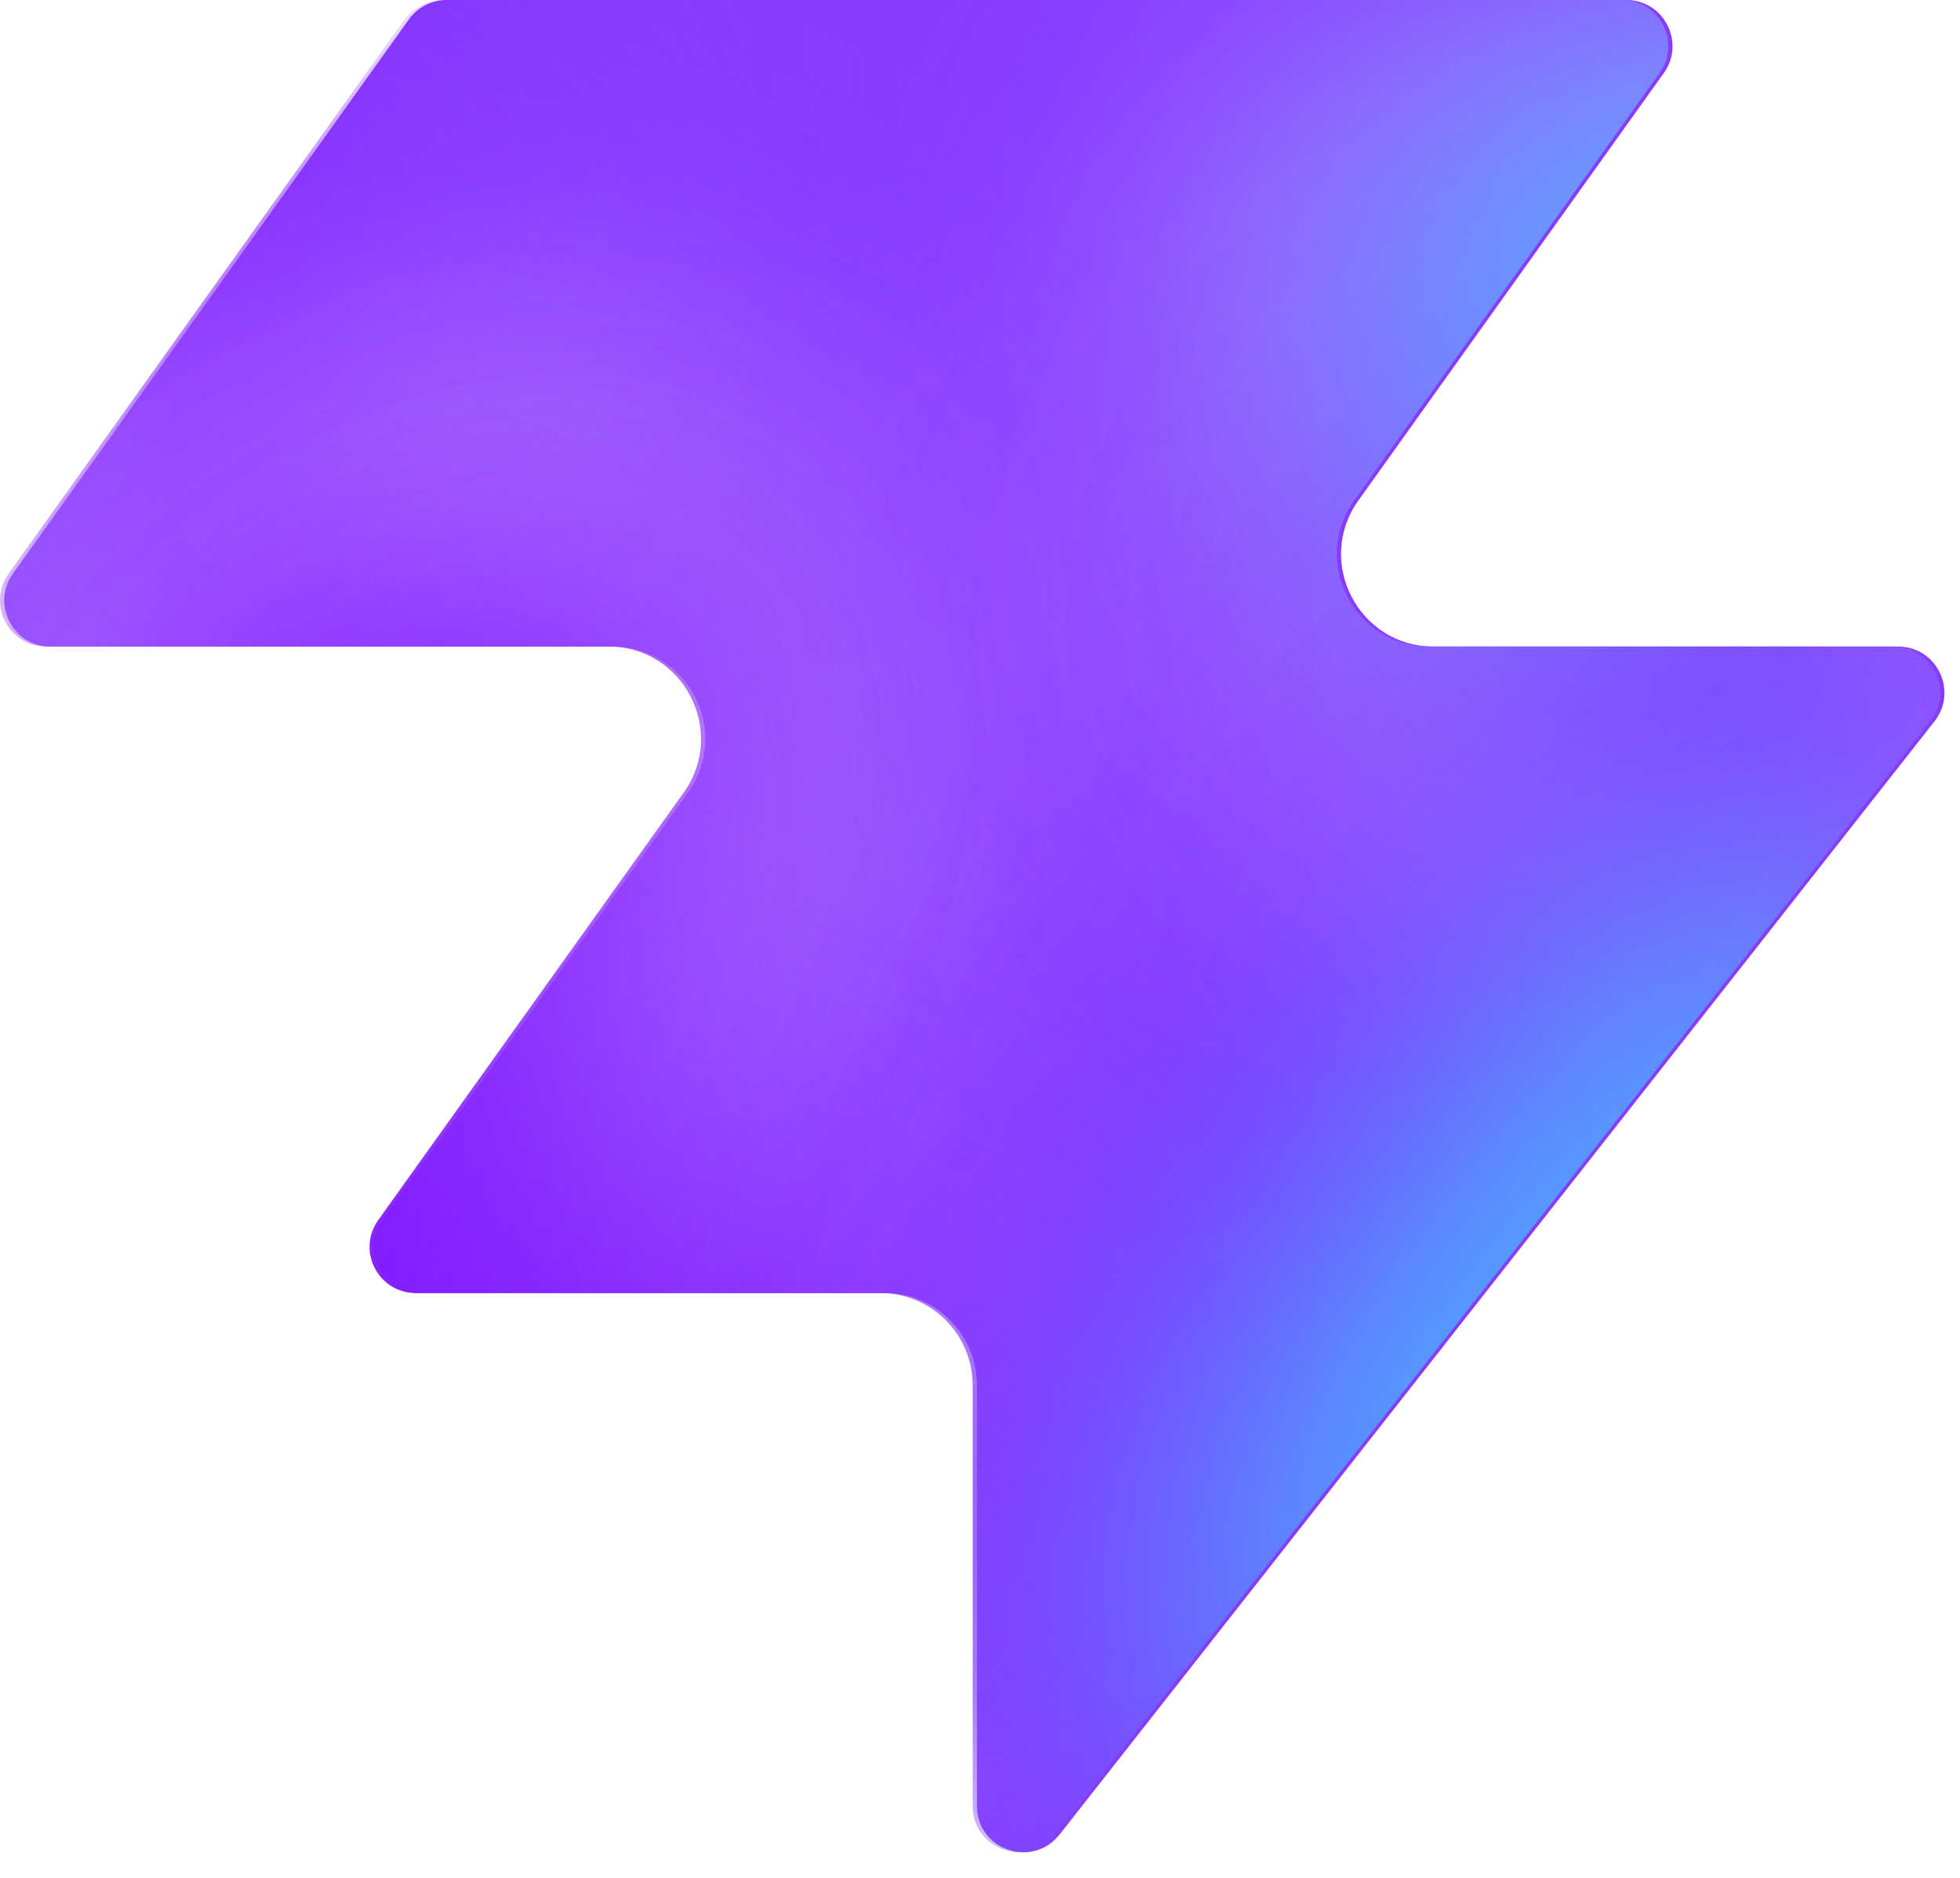
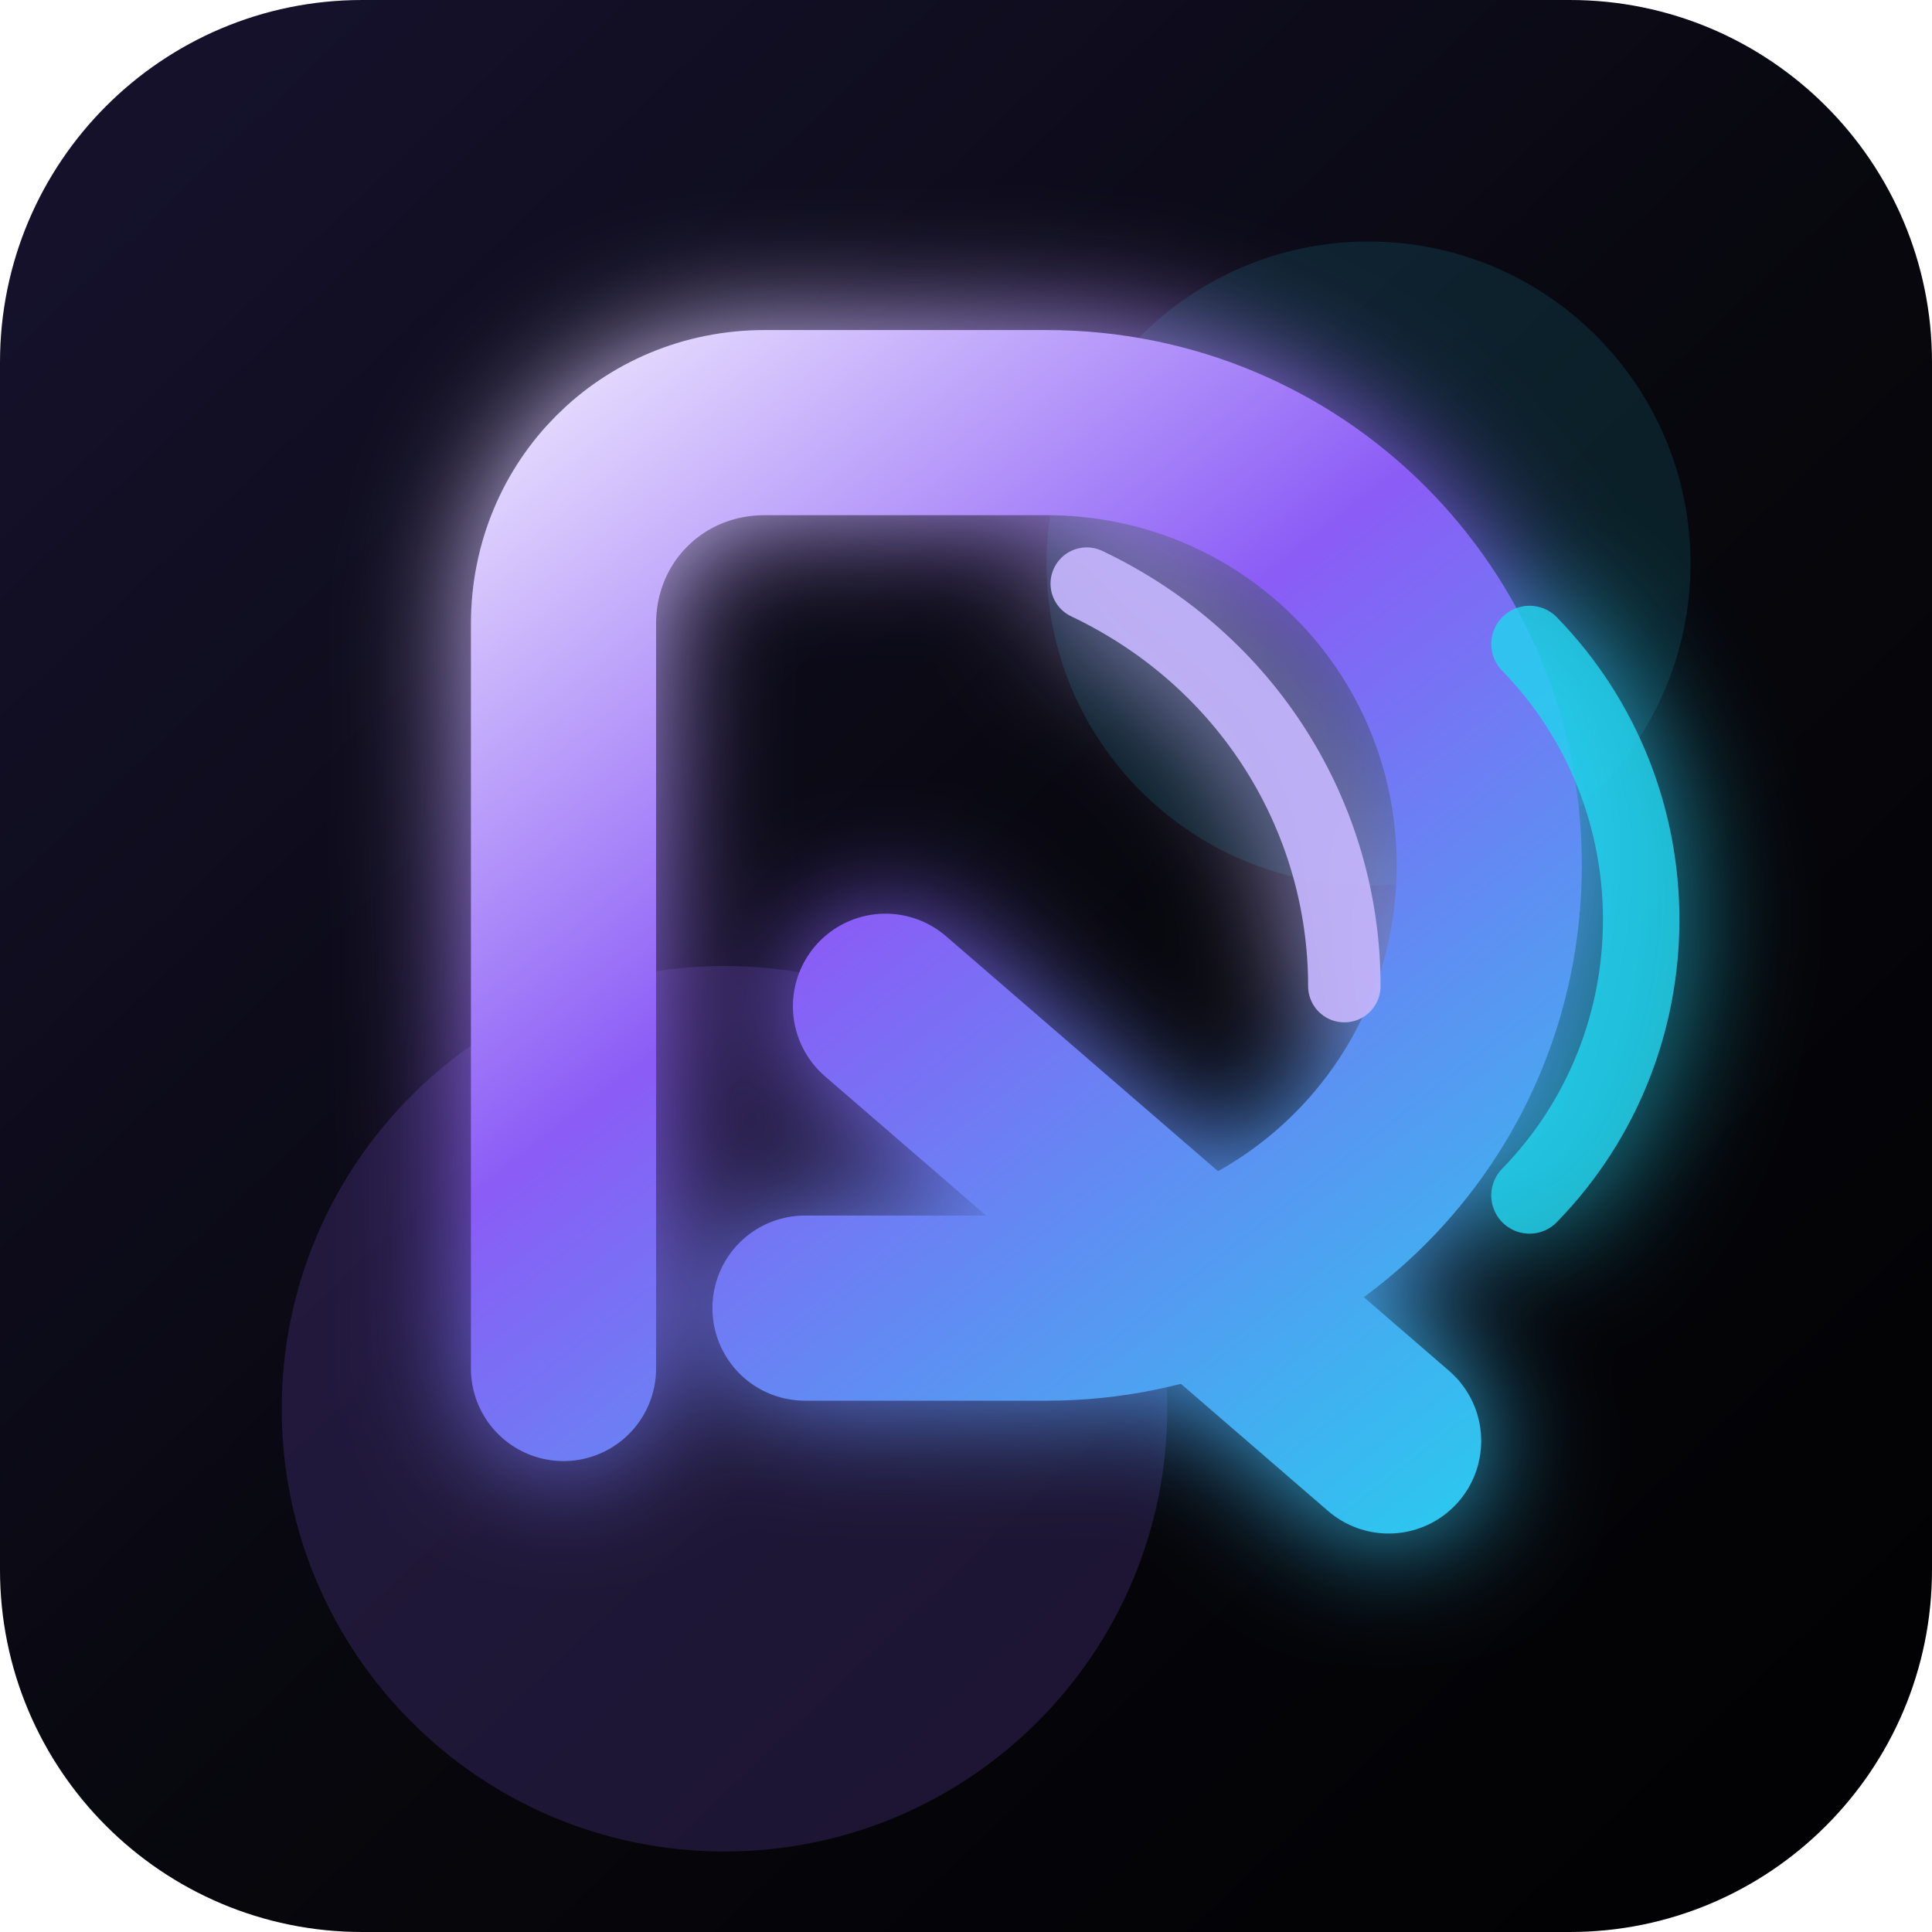
- <svg xmlns="http://www.w3.org/2000/svg" width="48" height="46" fill="none" viewBox="0 0 48 46">
-   <path fill="#863bff" d="M25.946 44.938c-.664.845-2.021.375-2.021-.698V33.937a2.26 2.26 0 0 0-2.262-2.262H10.287c-.92 0-1.456-1.04-.92-1.788l7.48-10.471c1.07-1.497 0-3.578-1.842-3.578H1.237c-.92 0-1.456-1.04-.92-1.788L10.013.474c.214-.297.556-.474.92-.474h28.894c.92 0 1.456 1.04.92 1.788l-7.48 10.471c-1.07 1.498 0 3.579 1.842 3.579h11.377c.943 0 1.473 1.088.89 1.83L25.947 44.94z" style="fill:#863bff;fill:color(display-p3 .525 .23 1);fill-opacity:1" />
-   <mask id="a" width="48" height="46" x="0" y="0" maskUnits="userSpaceOnUse" style="mask-type:alpha">
-     <path fill="#000" d="M25.842 44.938c-.664.844-2.021.375-2.021-.698V33.937a2.26 2.26 0 0 0-2.262-2.262H10.183c-.92 0-1.456-1.04-.92-1.788l7.48-10.471c1.07-1.498 0-3.579-1.842-3.579H1.133c-.92 0-1.456-1.04-.92-1.787L9.91.473c.214-.297.556-.474.92-.474h28.894c.92 0 1.456 1.04.92 1.788l-7.48 10.471c-1.07 1.498 0 3.578 1.842 3.578h11.377c.943 0 1.473 1.088.89 1.832L25.843 44.94z" style="fill:#000;fill-opacity:1" />
-   </mask>
-   <g mask="url(#a)">
-     <g filter="url(#b)">
-       <ellipse cx="5.508" cy="14.704" fill="#ede6ff" rx="5.508" ry="14.704" style="fill:#ede6ff;fill:color(display-p3 .927 .903 1);fill-opacity:1" transform="matrix(.00324 1 1 -.00324 -4.47 31.516)" />
-     </g>
-     <g filter="url(#c)">
-       <ellipse cx="10.399" cy="29.851" fill="#ede6ff" rx="10.399" ry="29.851" style="fill:#ede6ff;fill:color(display-p3 .927 .903 1);fill-opacity:1" transform="matrix(.00324 1 1 -.00324 -39.328 7.883)" />
-     </g>
-     <g filter="url(#d)">
-       <ellipse cx="5.508" cy="30.487" fill="#7e14ff" rx="5.508" ry="30.487" style="fill:#7e14ff;fill:color(display-p3 .492 .077 1);fill-opacity:1" transform="rotate(89.814 -25.913 -14.639)scale(1 -1)" />
-     </g>
-     <g filter="url(#e)">
-       <ellipse cx="5.508" cy="30.599" fill="#7e14ff" rx="5.508" ry="30.599" style="fill:#7e14ff;fill:color(display-p3 .492 .077 1);fill-opacity:1" transform="rotate(89.814 -32.644 -3.334)scale(1 -1)" />
-     </g>
-     <g filter="url(#f)">
-       <ellipse cx="5.508" cy="30.599" fill="#7e14ff" rx="5.508" ry="30.599" style="fill:#7e14ff;fill:color(display-p3 .492 .077 1);fill-opacity:1" transform="matrix(.00324 1 1 -.00324 -34.34 30.47)" />
-     </g>
-     <g filter="url(#g)">
-       <ellipse cx="14.072" cy="22.078" fill="#ede6ff" rx="14.072" ry="22.078" style="fill:#ede6ff;fill:color(display-p3 .927 .903 1);fill-opacity:1" transform="rotate(93.35 24.506 48.493)scale(-1 1)" />
-     </g>
-     <g filter="url(#h)">
-       <ellipse cx="3.47" cy="21.501" fill="#7e14ff" rx="3.47" ry="21.501" style="fill:#7e14ff;fill:color(display-p3 .492 .077 1);fill-opacity:1" transform="rotate(89.009 28.708 47.59)scale(-1 1)" />
-     </g>
-     <g filter="url(#i)">
-       <ellipse cx="3.47" cy="21.501" fill="#7e14ff" rx="3.47" ry="21.501" style="fill:#7e14ff;fill:color(display-p3 .492 .077 1);fill-opacity:1" transform="rotate(89.009 28.708 47.59)scale(-1 1)" />
-     </g>
-     <g filter="url(#j)">
-       <ellipse cx=".387" cy="8.972" fill="#7e14ff" rx="4.407" ry="29.108" style="fill:#7e14ff;fill:color(display-p3 .492 .077 1);fill-opacity:1" transform="rotate(39.51 .387 8.972)" />
-     </g>
-     <g filter="url(#k)">
-       <ellipse cx="47.523" cy="-6.092" fill="#7e14ff" rx="4.407" ry="29.108" style="fill:#7e14ff;fill:color(display-p3 .492 .077 1);fill-opacity:1" transform="rotate(37.892 47.523 -6.092)" />
-     </g>
-     <g filter="url(#l)">
-       <ellipse cx="41.412" cy="6.333" fill="#47bfff" rx="5.971" ry="9.665" style="fill:#47bfff;fill:color(display-p3 .28 .748 1);fill-opacity:1" transform="rotate(37.892 41.412 6.333)" />
-     </g>
-     <g filter="url(#m)">
-       <ellipse cx="-1.879" cy="38.332" fill="#7e14ff" rx="4.407" ry="29.108" style="fill:#7e14ff;fill:color(display-p3 .492 .077 1);fill-opacity:1" transform="rotate(37.892 -1.88 38.332)" />
-     </g>
-     <g filter="url(#n)">
-       <ellipse cx="-1.879" cy="38.332" fill="#7e14ff" rx="4.407" ry="29.108" style="fill:#7e14ff;fill:color(display-p3 .492 .077 1);fill-opacity:1" transform="rotate(37.892 -1.88 38.332)" />
-     </g>
-     <g filter="url(#o)">
-       <ellipse cx="35.651" cy="29.907" fill="#7e14ff" rx="4.407" ry="29.108" style="fill:#7e14ff;fill:color(display-p3 .492 .077 1);fill-opacity:1" transform="rotate(37.892 35.651 29.907)" />
-     </g>
-     <g filter="url(#p)">
-       <ellipse cx="38.418" cy="32.4" fill="#47bfff" rx="5.971" ry="15.297" style="fill:#47bfff;fill:color(display-p3 .28 .748 1);fill-opacity:1" transform="rotate(37.892 38.418 32.4)" />
-     </g>
-   </g>
+ <svg xmlns="http://www.w3.org/2000/svg" viewBox="0 0 48 48">
  <defs>
-     <filter id="b" width="60.045" height="41.654" x="-19.77" y="16.149" color-interpolation-filters="sRGB" filterUnits="userSpaceOnUse">
-       <feFlood flood-opacity="0" result="BackgroundImageFix" />
-       <feBlend in="SourceGraphic" in2="BackgroundImageFix" result="shape" />
-       <feGaussianBlur result="effect1_foregroundBlur_2002_17158" stdDeviation="7.659" />
-     </filter>
-     <filter id="c" width="90.34" height="51.437" x="-54.613" y="-7.533" color-interpolation-filters="sRGB" filterUnits="userSpaceOnUse">
-       <feFlood flood-opacity="0" result="BackgroundImageFix" />
-       <feBlend in="SourceGraphic" in2="BackgroundImageFix" result="shape" />
-       <feGaussianBlur result="effect1_foregroundBlur_2002_17158" stdDeviation="7.659" />
-     </filter>
-     <filter id="d" width="79.355" height="29.4" x="-49.64" y="2.03" color-interpolation-filters="sRGB" filterUnits="userSpaceOnUse">
-       <feFlood flood-opacity="0" result="BackgroundImageFix" />
-       <feBlend in="SourceGraphic" in2="BackgroundImageFix" result="shape" />
-       <feGaussianBlur result="effect1_foregroundBlur_2002_17158" stdDeviation="4.596" />
-     </filter>
-     <filter id="e" width="79.579" height="29.4" x="-45.045" y="20.029" color-interpolation-filters="sRGB" filterUnits="userSpaceOnUse">
-       <feFlood flood-opacity="0" result="BackgroundImageFix" />
-       <feBlend in="SourceGraphic" in2="BackgroundImageFix" result="shape" />
-       <feGaussianBlur result="effect1_foregroundBlur_2002_17158" stdDeviation="4.596" />
-     </filter>
-     <filter id="f" width="79.579" height="29.4" x="-43.513" y="21.178" color-interpolation-filters="sRGB" filterUnits="userSpaceOnUse">
-       <feFlood flood-opacity="0" result="BackgroundImageFix" />
-       <feBlend in="SourceGraphic" in2="BackgroundImageFix" result="shape" />
-       <feGaussianBlur result="effect1_foregroundBlur_2002_17158" stdDeviation="4.596" />
-     </filter>
-     <filter id="g" width="74.749" height="58.852" x="15.756" y="-17.901" color-interpolation-filters="sRGB" filterUnits="userSpaceOnUse">
-       <feFlood flood-opacity="0" result="BackgroundImageFix" />
-       <feBlend in="SourceGraphic" in2="BackgroundImageFix" result="shape" />
-       <feGaussianBlur result="effect1_foregroundBlur_2002_17158" stdDeviation="7.659" />
-     </filter>
-     <filter id="h" width="61.377" height="25.362" x="23.548" y="2.284" color-interpolation-filters="sRGB" filterUnits="userSpaceOnUse">
-       <feFlood flood-opacity="0" result="BackgroundImageFix" />
-       <feBlend in="SourceGraphic" in2="BackgroundImageFix" result="shape" />
-       <feGaussianBlur result="effect1_foregroundBlur_2002_17158" stdDeviation="4.596" />
-     </filter>
-     <filter id="i" width="61.377" height="25.362" x="23.548" y="2.284" color-interpolation-filters="sRGB" filterUnits="userSpaceOnUse">
-       <feFlood flood-opacity="0" result="BackgroundImageFix" />
-       <feBlend in="SourceGraphic" in2="BackgroundImageFix" result="shape" />
-       <feGaussianBlur result="effect1_foregroundBlur_2002_17158" stdDeviation="4.596" />
-     </filter>
-     <filter id="j" width="56.045" height="63.649" x="-27.636" y="-22.853" color-interpolation-filters="sRGB" filterUnits="userSpaceOnUse">
-       <feFlood flood-opacity="0" result="BackgroundImageFix" />
-       <feBlend in="SourceGraphic" in2="BackgroundImageFix" result="shape" />
-       <feGaussianBlur result="effect1_foregroundBlur_2002_17158" stdDeviation="4.596" />
-     </filter>
-     <filter id="k" width="54.814" height="64.646" x="20.116" y="-38.415" color-interpolation-filters="sRGB" filterUnits="userSpaceOnUse">
-       <feFlood flood-opacity="0" result="BackgroundImageFix" />
-       <feBlend in="SourceGraphic" in2="BackgroundImageFix" result="shape" />
-       <feGaussianBlur result="effect1_foregroundBlur_2002_17158" stdDeviation="4.596" />
-     </filter>
-     <filter id="l" width="33.541" height="35.313" x="24.641" y="-11.323" color-interpolation-filters="sRGB" filterUnits="userSpaceOnUse">
-       <feFlood flood-opacity="0" result="BackgroundImageFix" />
-       <feBlend in="SourceGraphic" in2="BackgroundImageFix" result="shape" />
-       <feGaussianBlur result="effect1_foregroundBlur_2002_17158" stdDeviation="4.596" />
-     </filter>
-     <filter id="m" width="54.814" height="64.646" x="-29.286" y="6.009" color-interpolation-filters="sRGB" filterUnits="userSpaceOnUse">
-       <feFlood flood-opacity="0" result="BackgroundImageFix" />
-       <feBlend in="SourceGraphic" in2="BackgroundImageFix" result="shape" />
-       <feGaussianBlur result="effect1_foregroundBlur_2002_17158" stdDeviation="4.596" />
-     </filter>
-     <filter id="n" width="54.814" height="64.646" x="-29.286" y="6.009" color-interpolation-filters="sRGB" filterUnits="userSpaceOnUse">
-       <feFlood flood-opacity="0" result="BackgroundImageFix" />
-       <feBlend in="SourceGraphic" in2="BackgroundImageFix" result="shape" />
-       <feGaussianBlur result="effect1_foregroundBlur_2002_17158" stdDeviation="4.596" />
-     </filter>
-     <filter id="o" width="54.814" height="64.646" x="8.244" y="-2.416" color-interpolation-filters="sRGB" filterUnits="userSpaceOnUse">
-       <feFlood flood-opacity="0" result="BackgroundImageFix" />
-       <feBlend in="SourceGraphic" in2="BackgroundImageFix" result="shape" />
-       <feGaussianBlur result="effect1_foregroundBlur_2002_17158" stdDeviation="4.596" />
-     </filter>
-     <filter id="p" width="39.409" height="43.623" x="18.713" y="10.588" color-interpolation-filters="sRGB" filterUnits="userSpaceOnUse">
-       <feFlood flood-opacity="0" result="BackgroundImageFix" />
-       <feBlend in="SourceGraphic" in2="BackgroundImageFix" result="shape" />
-       <feGaussianBlur result="effect1_foregroundBlur_2002_17158" stdDeviation="4.596" />
+     <linearGradient id="fv-bg" x1="4" y1="3" x2="44" y2="45" gradientUnits="userSpaceOnUse">
+       <stop offset="0" stop-color="#15112B" />
+       <stop offset="0.55" stop-color="#07070D" />
+       <stop offset="1" stop-color="#020204" />
+     </linearGradient>
+     <linearGradient id="fv-stroke" x1="12" y1="8" x2="37" y2="40" gradientUnits="userSpaceOnUse">
+       <stop offset="0" stop-color="#F4F0FF" />
+       <stop offset="0.42" stop-color="#8B5CF6" />
+       <stop offset="1" stop-color="#22D3EE" />
+     </linearGradient>
+     <filter id="fv-glow" x="-35%" y="-35%" width="170%" height="170%" color-interpolation-filters="sRGB">
+       <feGaussianBlur stdDeviation="1.5" result="blur" />
+       <feMerge>
+         <feMergeNode in="blur" />
+         <feMergeNode in="SourceGraphic" />
+       </feMerge>
    </filter>
  </defs>
+   <rect width="48" height="48" rx="9" fill="url(#fv-bg)" />
+   <circle cx="34" cy="14" r="8" fill="#22D3EE" opacity="0.12" />
+   <circle cx="18" cy="35" r="11" fill="#8B5CF6" opacity="0.18" />
+   <g filter="url(#fv-glow)">
+     <path d="M14 34V15.5c0-2.8 2.2-5 5-5h7c6.1 0 11 4.9 11 11s-4.9 11-11 11h-6" fill="none" stroke="url(#fv-stroke)" stroke-width="4.6" stroke-linecap="round" stroke-linejoin="round" />
+     <path d="M22 25l12.5 10.8" fill="none" stroke="url(#fv-stroke)" stroke-width="4.6" stroke-linecap="round" />
+     <path d="M27 14.5c4 1.9 6.4 5.8 6.4 10" fill="none" stroke="#C4B5FD" stroke-width="1.8" stroke-linecap="round" opacity="0.92" />
+     <path d="M38 16c3.7 3.8 3.7 9.9 0 13.7" fill="none" stroke="#22D3EE" stroke-width="1.9" stroke-linecap="round" opacity="0.82" />
+   </g>
</svg>
